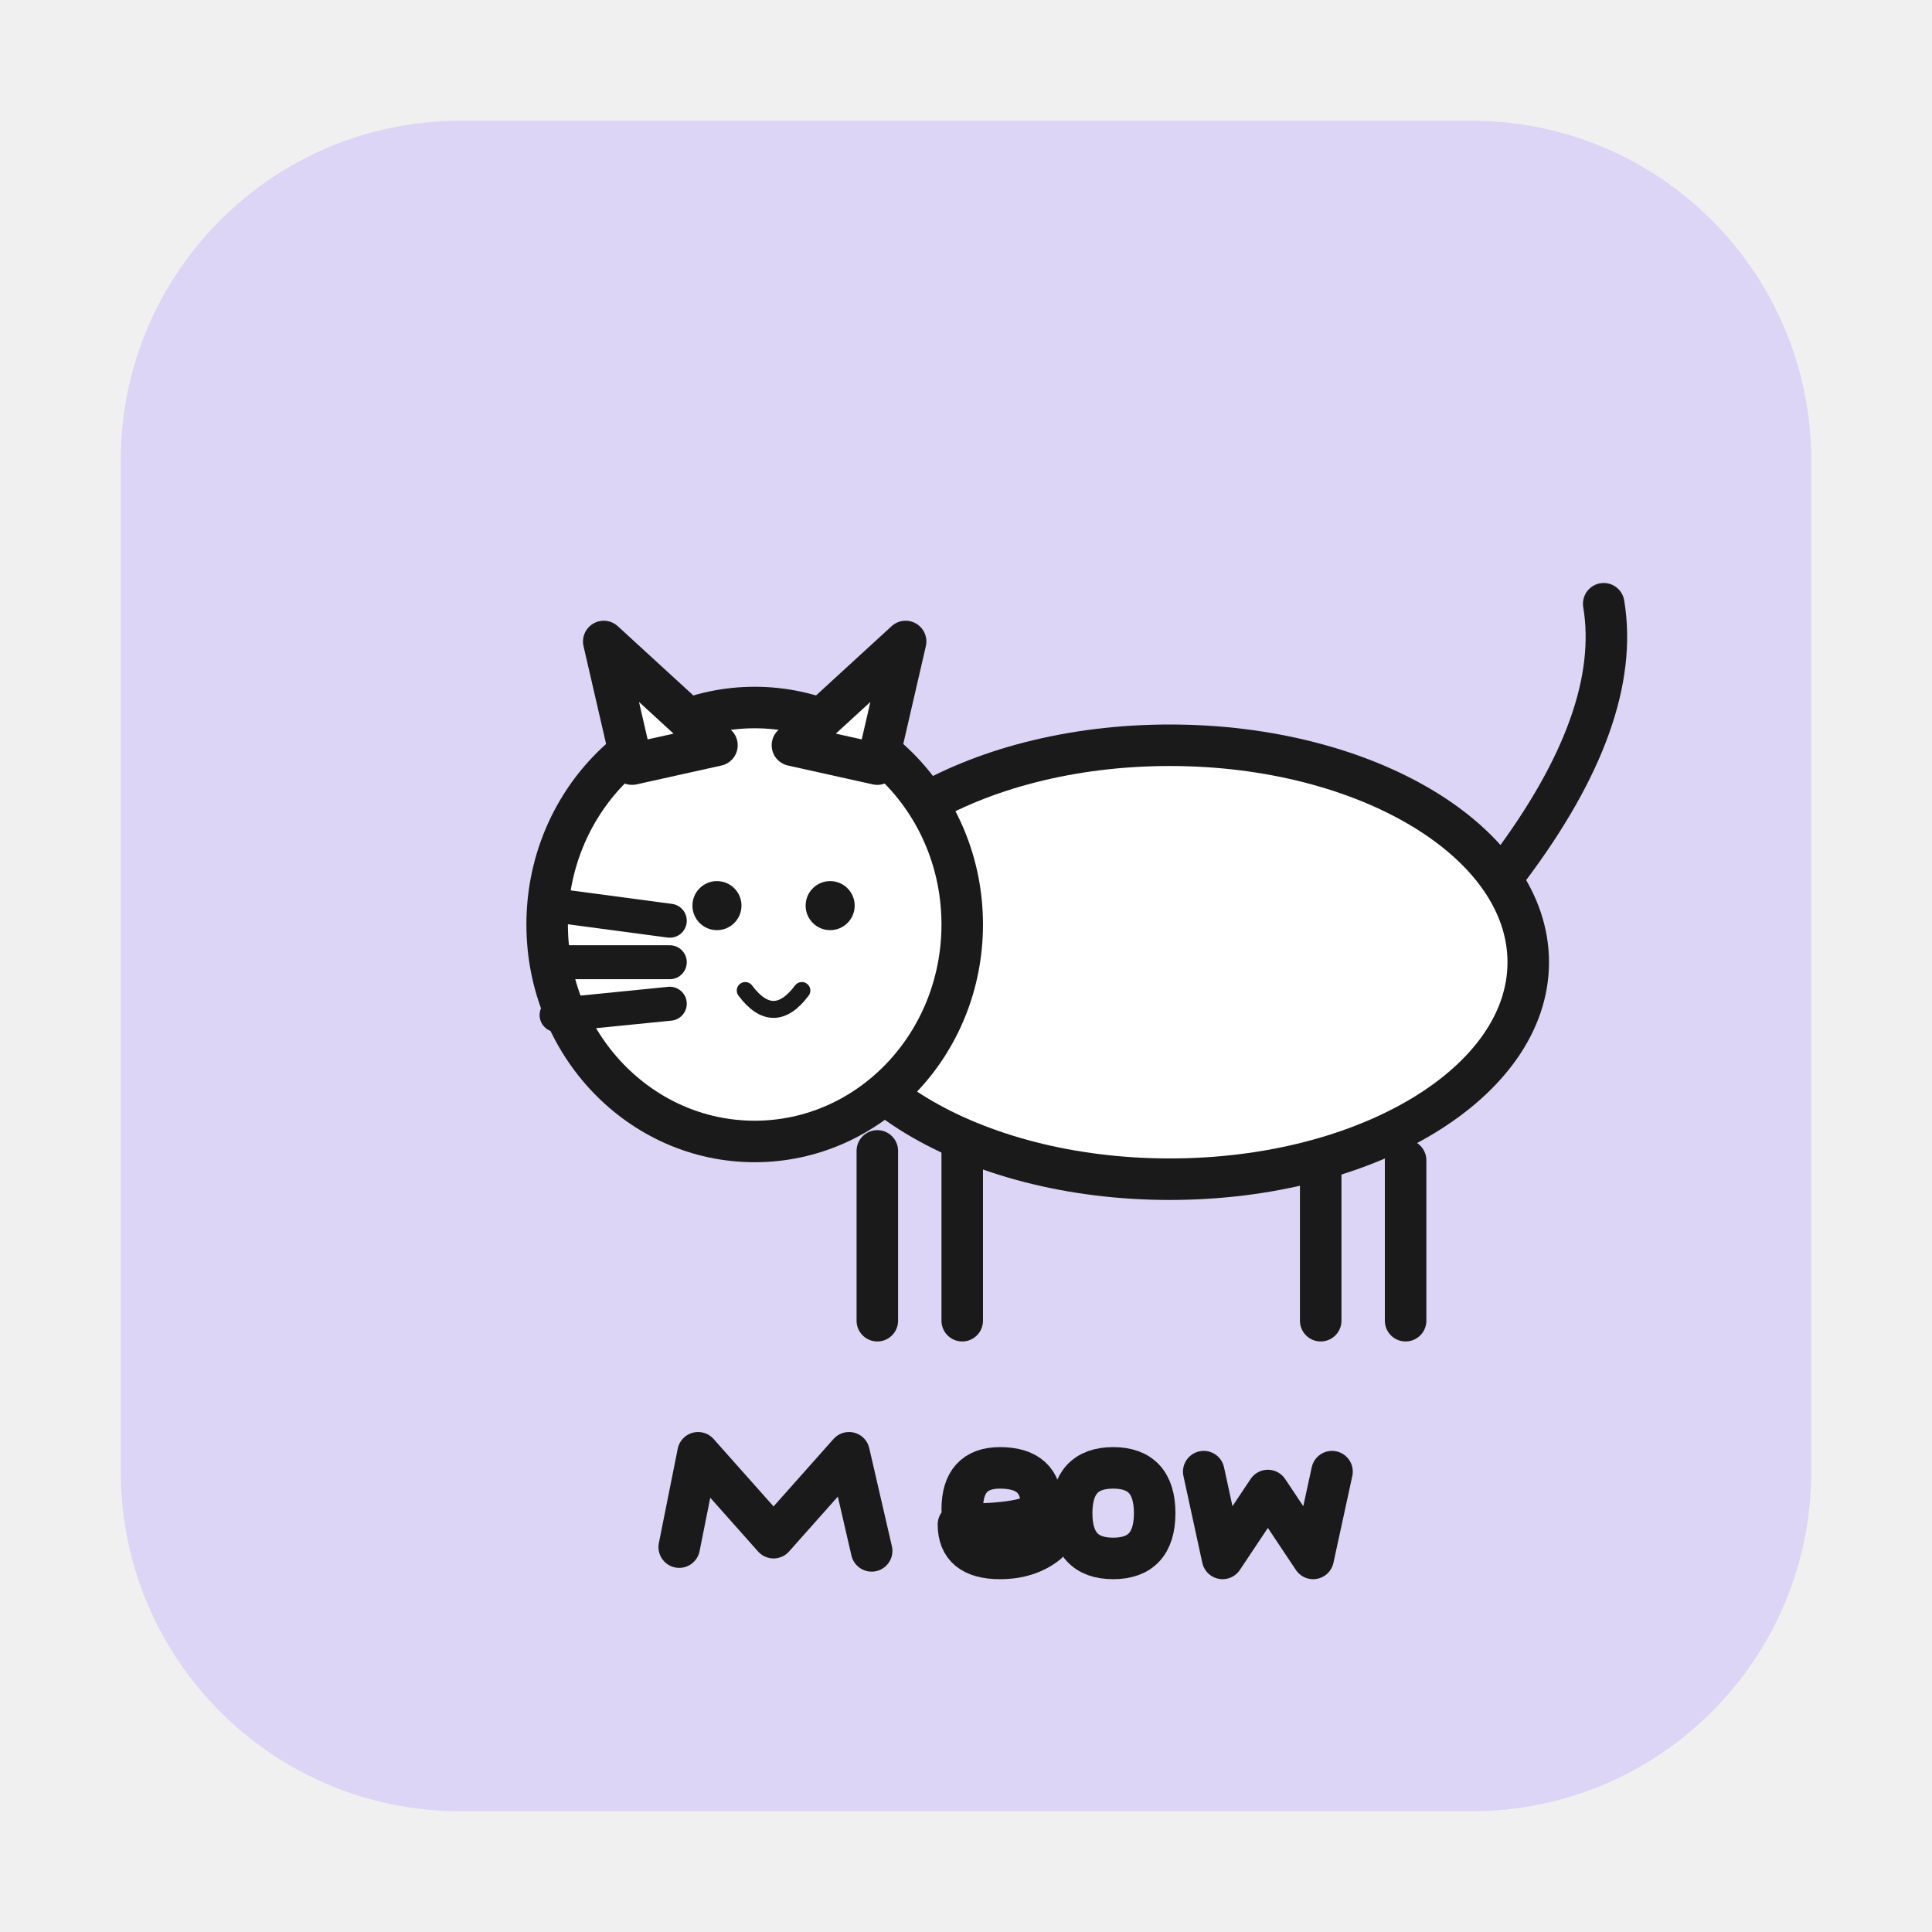
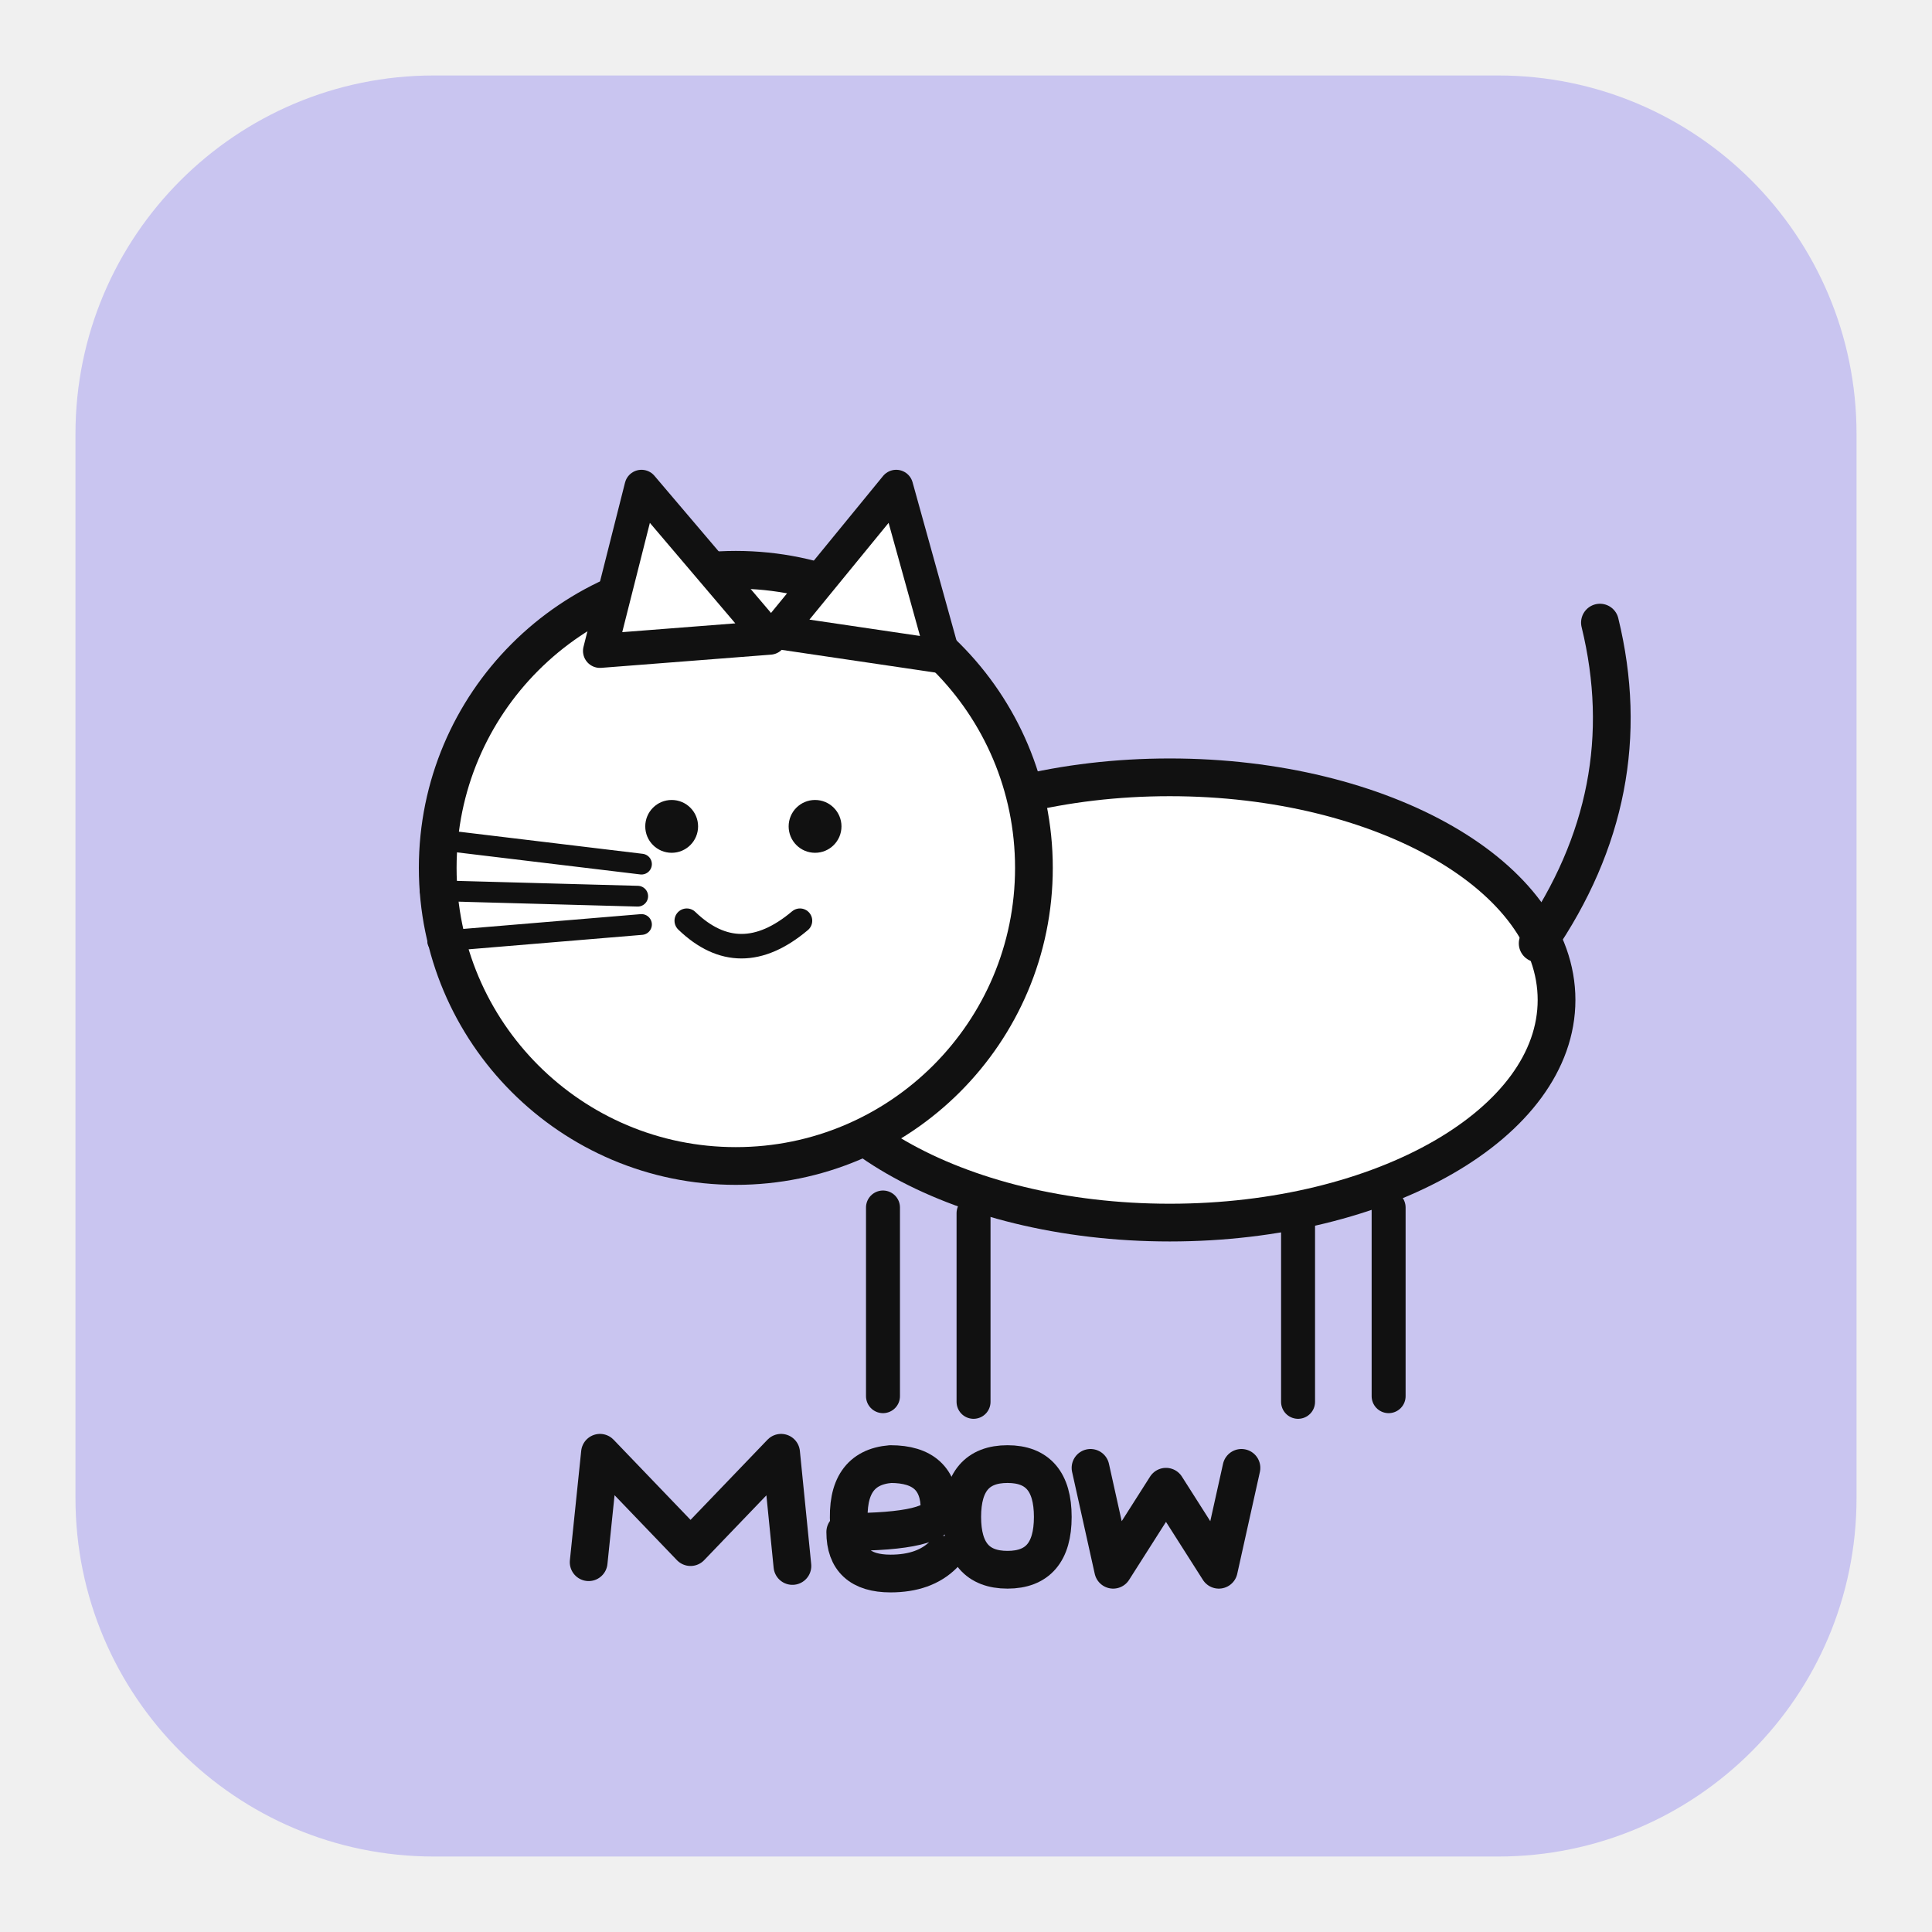
<svg xmlns="http://www.w3.org/2000/svg" viewBox="0 0 1024 1024">
-   <rect x="64" y="64" width="896" height="896" rx="180" fill="#dcd5f5" />
-   <g stroke="#1a1a1a" stroke-width="22" stroke-linecap="round" stroke-linejoin="round" fill="#ffffff">
-     <ellipse cx="620" cy="510" rx="190" ry="115" />
-     <ellipse cx="400" cy="490" rx="110" ry="115" />
-     <path d="M335 405 L320 340 L380 395 Z" fill="#ffffff" />
-     <path d="M465 405 L480 340 L420 395 Z" fill="#ffffff" />
-     <path d="M800 460 Q860 380 850 320" fill="none" />
-     <line x1="465" y1="610" x2="465" y2="700" />
-     <line x1="510" y1="610" x2="510" y2="700" />
-     <line x1="700" y1="615" x2="700" y2="700" />
-     <line x1="745" y1="615" x2="745" y2="700" />
+   <rect x="40" y="40" width="944" height="944" rx="190" fill="#c9c5f0" />
+   <g fill="#fff" stroke="#111" stroke-linecap="round" stroke-linejoin="round">
+     <ellipse cx="620" cy="530" rx="205" ry="118" stroke-width="20" />
+     <ellipse cx="390" cy="460" rx="158" ry="158" stroke-width="20" />
+     <polygon points="318,345 340,258 408,338" stroke-width="18" fill="#fff" />
+     <polygon points="412,335 475,258 500,348" stroke-width="18" fill="#fff" />
  </g>
-   <g stroke="#1a1a1a" stroke-width="18" stroke-linecap="round" stroke-linejoin="round" fill="none">
-     <path d="M295 480 L355 488" />
-     <path d="M295 510 L355 510" />
-     <path d="M295 538 L355 532" />
+   <circle cx="356" cy="438" r="14" fill="#111" />
+   <circle cx="432" cy="438" r="14" fill="#111" />
+   <path d="M364 488 Q392 515 424 488" fill="none" stroke="#111" stroke-width="13" stroke-linecap="round" />
+   <g stroke="#111" stroke-width="11" stroke-linecap="round">
+     <line x1="232" y1="445" x2="340" y2="458" />
+     <line x1="228" y1="472" x2="338" y2="475" />
+     <line x1="232" y1="499" x2="340" y2="490" />
  </g>
-   <g fill="#1a1a1a">
-     <circle cx="380" cy="480" r="13" />
-     <circle cx="440" cy="480" r="13" />
+   <g stroke="#111" stroke-width="18" stroke-linecap="round">
+     <line x1="468" y1="640" x2="468" y2="740" />
+     <line x1="516" y1="643" x2="516" y2="743" />
+     <line x1="688" y1="643" x2="688" y2="743" />
+     <line x1="736" y1="640" x2="736" y2="740" />
  </g>
-   <g stroke="#1a1a1a" stroke-width="9" stroke-linecap="round" stroke-linejoin="round" fill="none">
-     <path d="M395 525 Q410 545 425 525" />
-   </g>
-   <g stroke="#1a1a1a" stroke-width="22" stroke-linecap="round" stroke-linejoin="round" fill="none">
-     <path d="M 360 820              L 370 770              L 410 815              L 450 770              L 462 822" />
-     <path d="M 510 800              Q 510 778 530 778              Q 552 778 552 798              Q 552 808 508 808              Q 508 826 530 826              Q 545 826 555 818" />
-     <path d="M 612 802              Q 612 778 590 778              Q 568 778 568 802              Q 568 826 590 826              Q 612 826 612 802 Z" />
-     <path d="M 638 780              L 648 826              L 672 790              L 696 826              L 706 780" />
+   <path d="M815 500 Q870 420 848 330" fill="none" stroke="#111" stroke-width="20" stroke-linecap="round" />
+   <g fill="none" stroke="#111" stroke-width="20" stroke-linecap="round" stroke-linejoin="round">
+     <path d="M312 828 L318 770 L366 820 L414 770 L420 830" />
+     <path d="M450 808 Q448 778 472 776 Q498 776 498 800 Q498 812 448 812 Q448 834 472 834 Q490 834 500 824" />
+     <path d="M558 804 Q558 776 534 776 Q510 776 510 804 Q510 832 534 832 Q558 832 558 804 Z" />
+     <path d="M578 778 L590 832 L618 788 L646 832 L658 778" />
  </g>
</svg>
